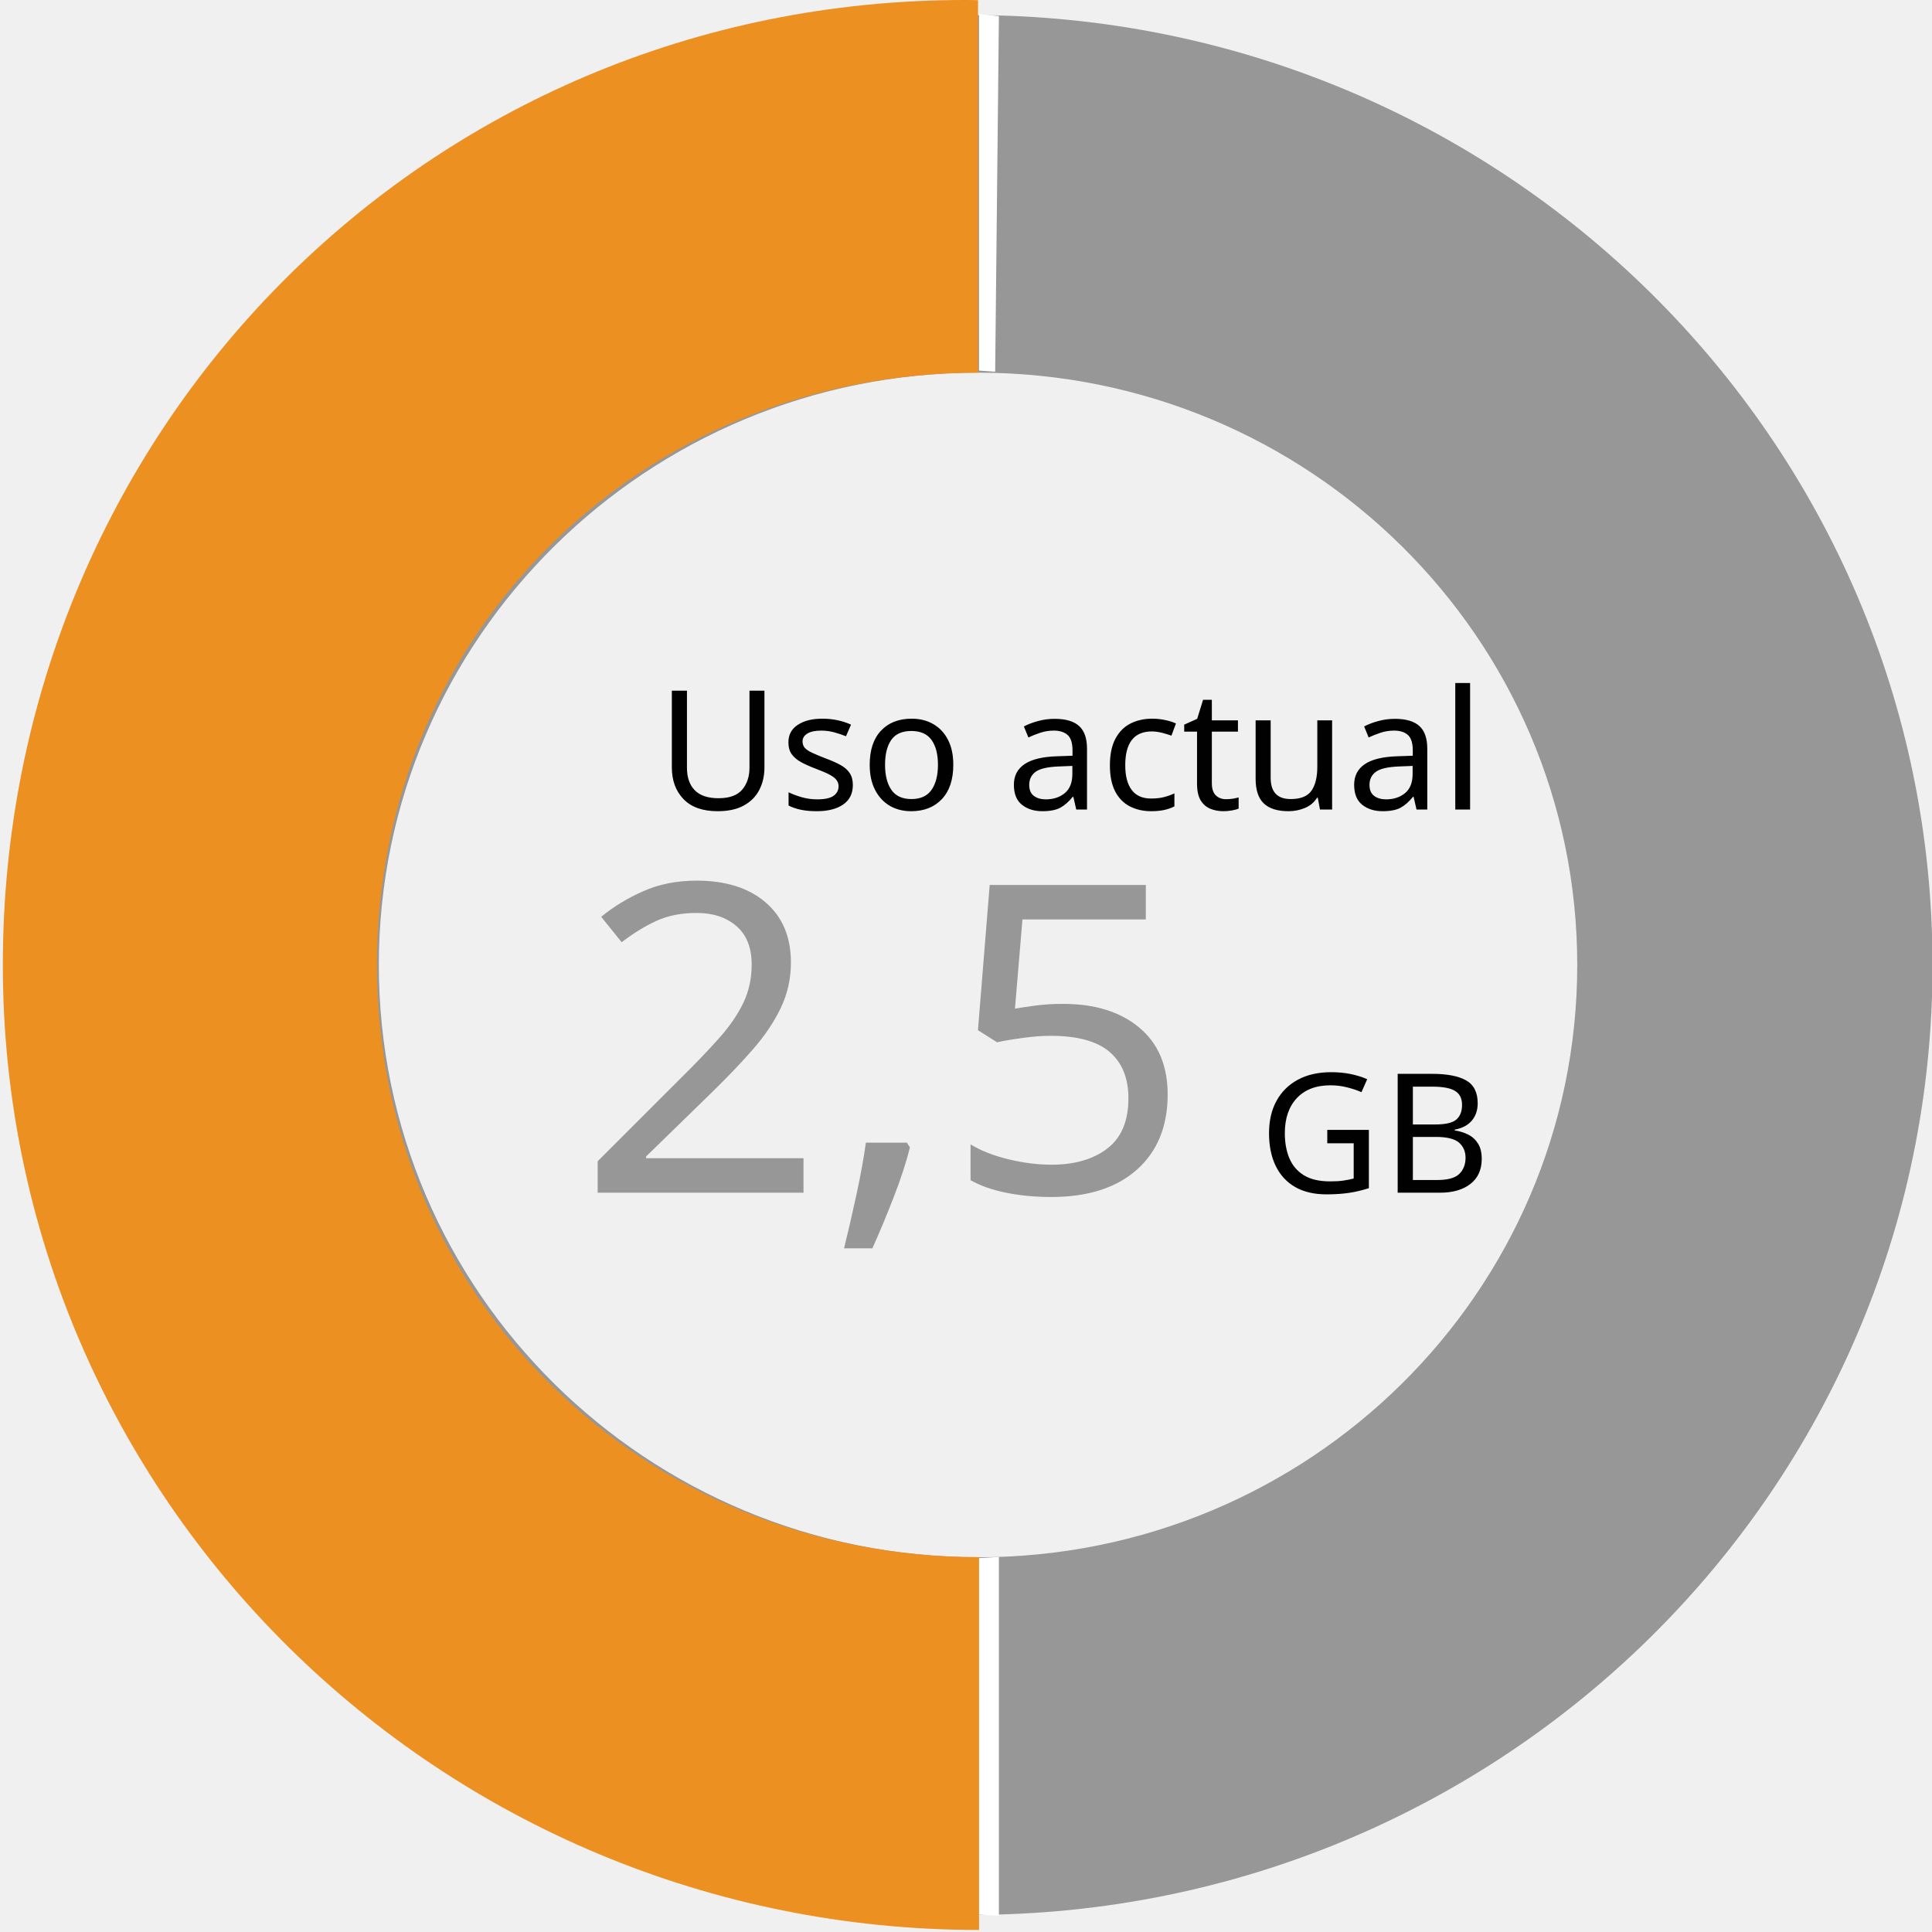
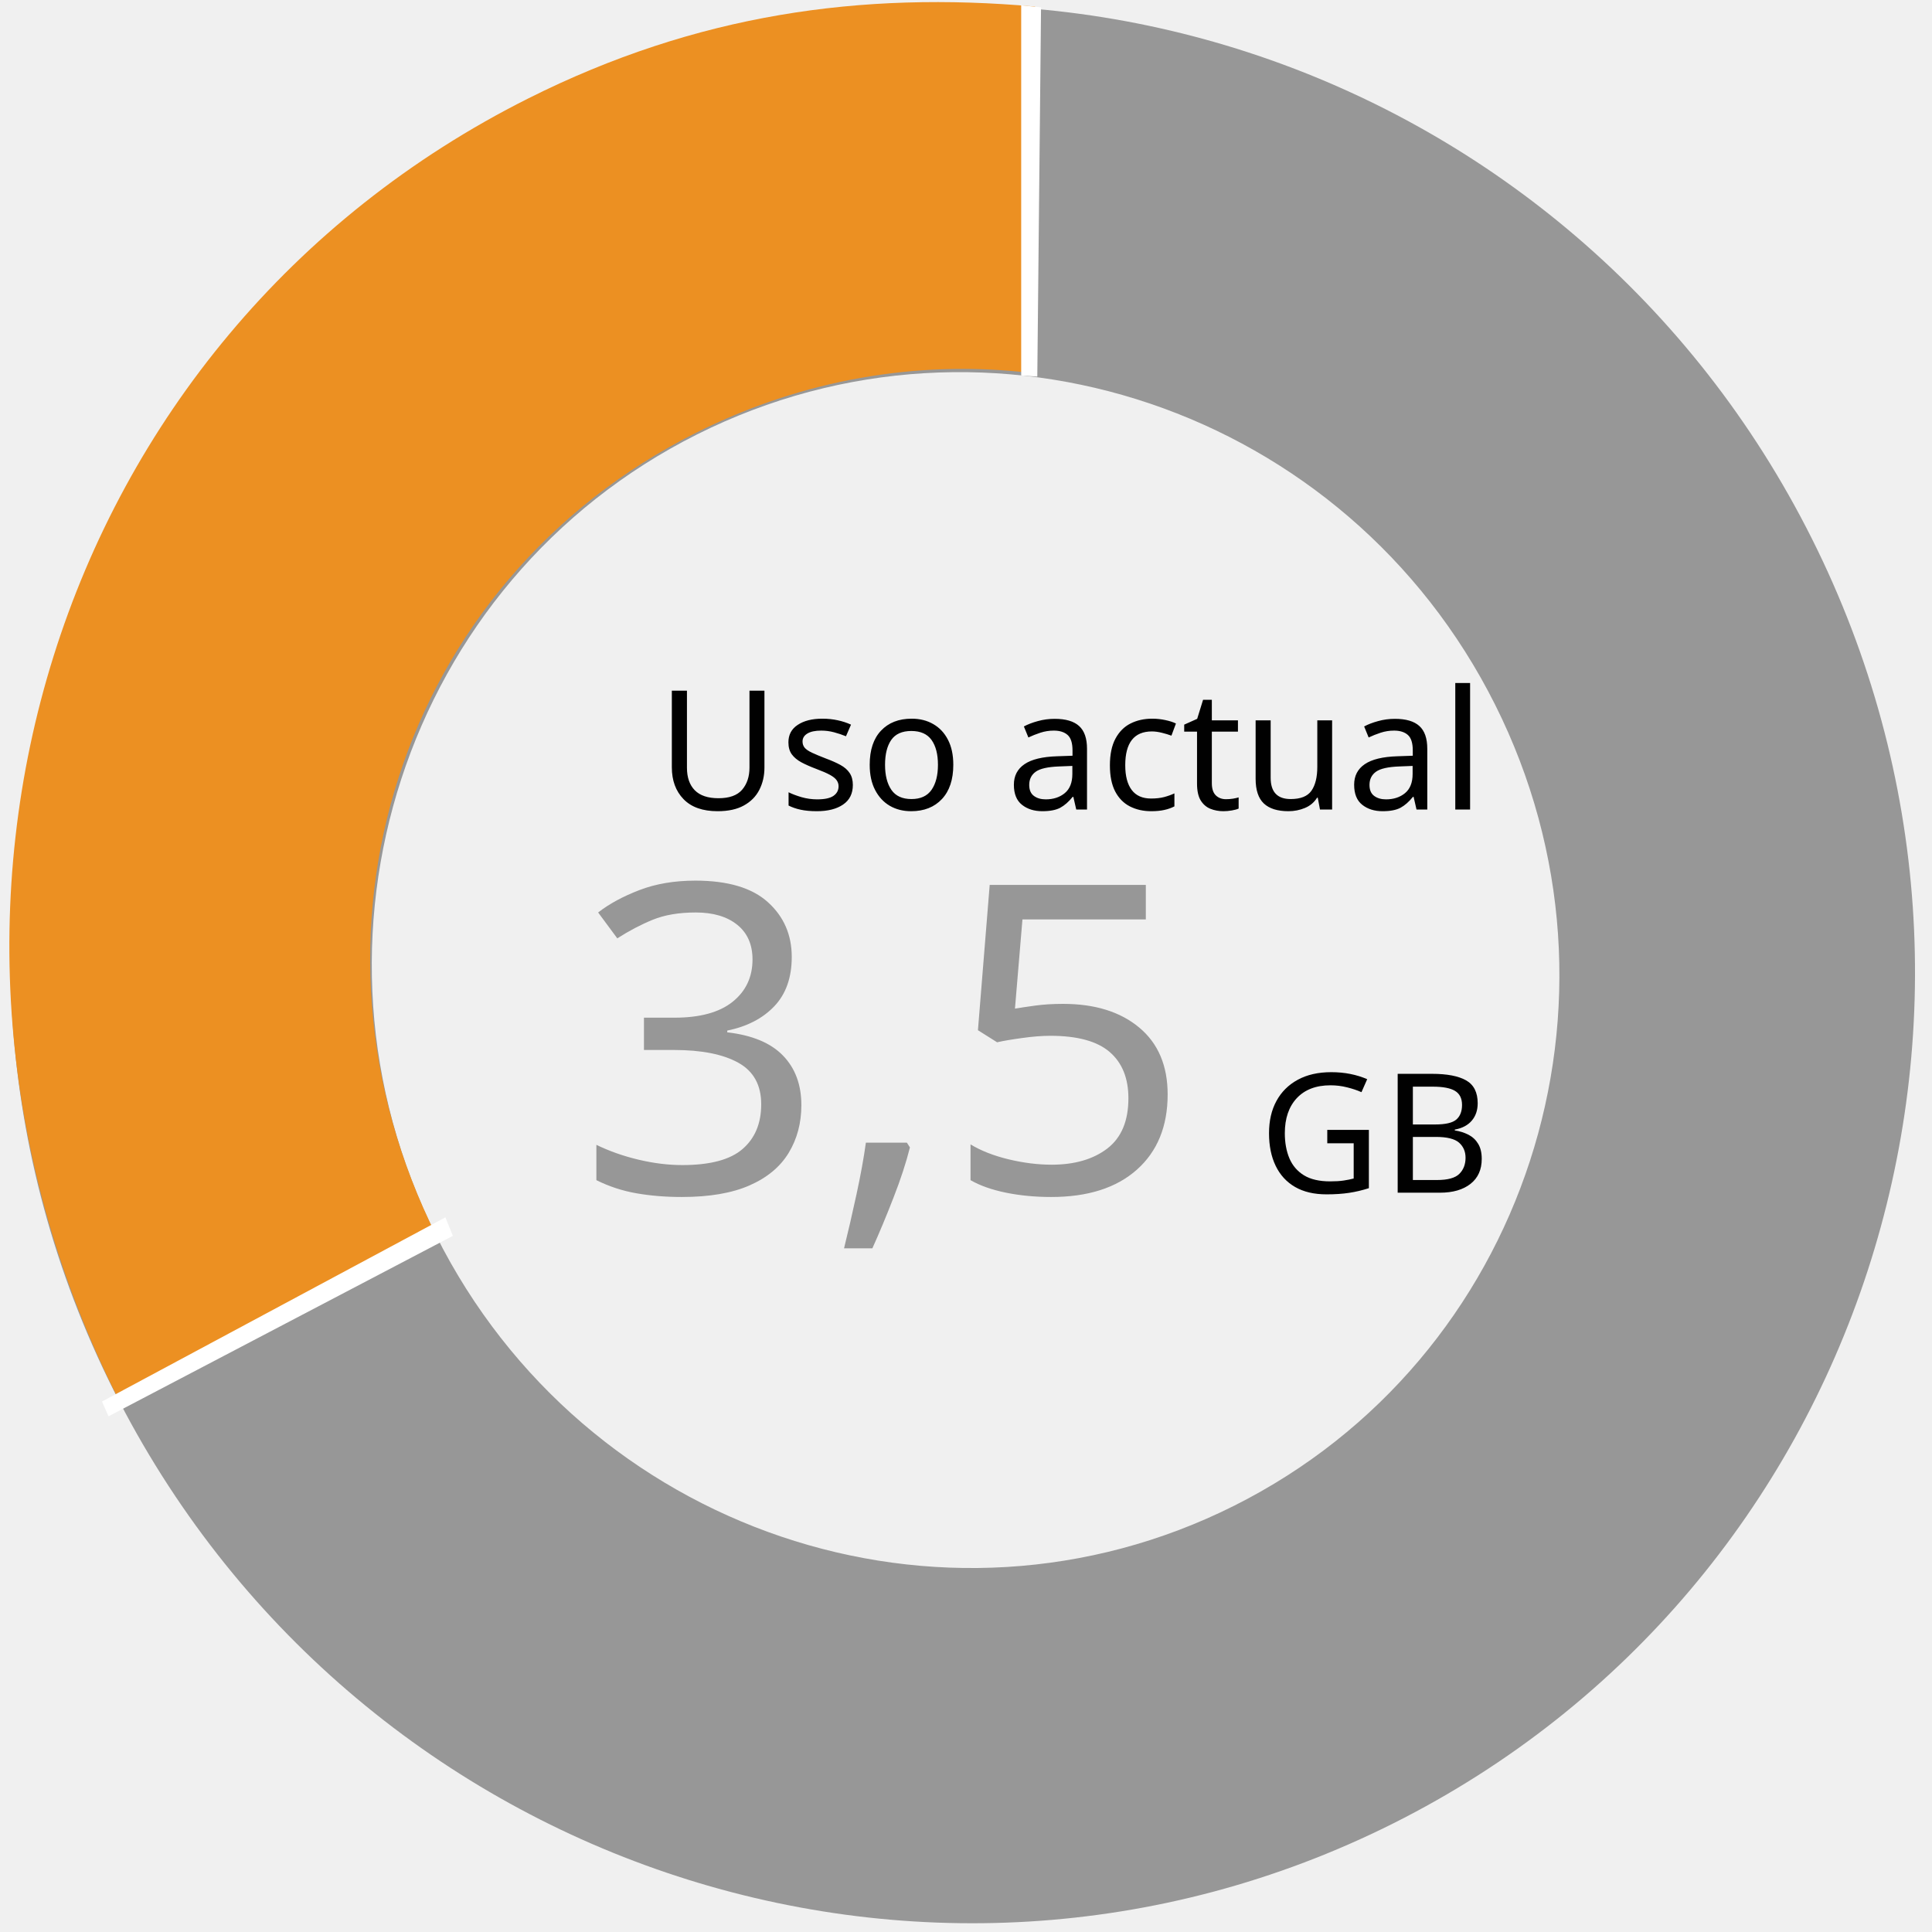
<svg xmlns="http://www.w3.org/2000/svg" version="1.1" id="Layer_1" x="0px" y="0px" width="400px" height="400px" viewBox="0 0 400 400" style="enable-background:new 0 0 400 400;" xml:space="preserve">
-   <g>
-     <path style="fill:#979797;" d="M2.193,199.787C2.193,91.172,91.271,3.122,201.152,3.122c109.88,0,198.957,88.05,198.957,196.665   c0,108.62-89.077,196.671-198.957,196.671C91.271,396.458,2.193,308.406,2.193,199.787z M202.493,322.418   c68.515,0,124.058-54.903,124.058-122.627c0-67.729-55.543-122.633-124.058-122.633c-68.514,0-124.058,54.905-124.058,122.633   C78.436,267.515,133.979,322.418,202.493,322.418z" />
-     <path style="fill:#EC9022;" d="M202.703,399.58c-111.628,0-202.117-89.45-202.117-199.793C0.586,89.446,88.092,0,199.716,0   c1.296,0,1.486,0.012,2.777,0.037v77.121c-69.604,0-124.458,53.831-124.458,122.633c0,68.8,55.062,122.593,124.667,122.593V399.58z   " />
-     <polygon style="fill:#FFFFFF;" points="202.703,2.919 202.703,76.727 206.039,76.958 206.813,3.323  " />
-     <polygon style="fill:#FFFFFF;" points="202.703,322.596 202.703,396.404 206.813,396.636 206.813,322.345  " />
-     <rect x="99.491" y="141.992" style="fill:none;" width="223.869" height="111.834" />
-     <text transform="matrix(1.0116 0 0 1 135.9517 167.6074)">
-       <tspan x="0" y="0" style="fill:#010101; font-family:'NeoSansStd-Light'; font-size:34.476;">Uso actual</tspan>
-       <tspan x="-16.349" y="79.327" style="fill:#979797; font-family:'NeoSansStd-Bold'; font-size:89.243;">2,5</tspan>
-       <tspan x="123.223" y="79.327" style="fill:#010101; font-family:'NeoSansStd-Regular'; font-size:34.476;">GB</tspan>
-     </text>
-   </g>
+   <path style="fill:#979797;" d="M110.144,21.789c97.095-48.68,215.73-8.512,264.978,89.714  c49.246,98.226,10.459,217.318-86.636,265.999c-97.1,48.682-215.735,8.516-264.982-89.71  C-25.744,189.566,13.045,70.471,110.144,21.789z M90.292,255.807c30.708,61.248,104.682,86.294,165.223,55.939  c60.544-30.354,84.731-104.614,54.024-165.862c-30.708-61.248-104.683-86.293-165.228-55.938  C83.771,120.3,59.584,194.56,90.292,255.807z" />
+   <path style="fill:#EC9022;" d="M212.542,77.11c-22.613-2.509-46.239,1.363-68.41,12.479  c-61.503,30.836-84.912,104.167-53.716,166.39l-66.169,33.177l0,0c-50.031-99.79-13.463-219.348,85.176-268.802  c34.78-17.437,68.923-22.196,104.879-18.991" />
+   <polygon style="fill:#FFFFFF;" points="92.212,252.041 21.116,290.17 22.47,293.229 93.765,255.871 " />
+   <path style="fill:#979797;" d="M443.968,154.819c0-108.615,89.078-196.665,198.959-196.665c109.88,0,198.957,88.05,198.957,196.665  c0,108.621-89.077,196.671-198.957,196.671C533.046,351.49,443.968,263.438,443.968,154.819z M644.268,277.449  c68.515,0,124.058-54.902,124.058-122.626c0-67.729-55.543-122.633-124.058-122.633S520.209,87.094,520.209,154.823  C520.21,222.547,575.753,277.449,644.268,277.449z" />
+   <path style="fill:#EC9022;" d="M674.478,359.436c-111.628,0-202.117-86.273-202.117-196.617  c0-110.341,87.506-199.787,199.13-199.787c1.296,0,1.486,0.012,2.777,0.037V40.19c-69.604,0-124.458,53.831-124.458,122.633  c0,68.8,55.062,122.593,124.667,122.593L674.478,359.436L674.478,359.436z" />
+   <polygon style="fill:#FFFFFF;" points="211.426,1.103 211.426,77.735 214.762,77.976 215.535,1.522 " />
+   <polygon style="fill:#FFFFFF;" points="-51,325.96 -51,399.769 -46.891,400 -46.891,325.709 " />
+   <rect x="99.491" y="141.992" style="fill:none;" width="223.869" height="111.834" />
+   <text transform="matrix(1.0116 0 0 1 135.9512 167.6074)" style="fill:#010101; font-family:'NeoSansStd-Light'; font-size:34.476;">Uso actual</text>
+   <text transform="matrix(1.0116 0 0 1 119.4131 246.9346)" style="fill:#979797; font-family:'NeoSansStd-Bold'; font-size:89.243;">3,5</text>
+   <text transform="matrix(1.0116 0 0 1 260.6035 246.9346)" style="fill:#010101; font-family:'NeoSansStd-Regular'; font-size:34.476;">GB</text>
</svg>
